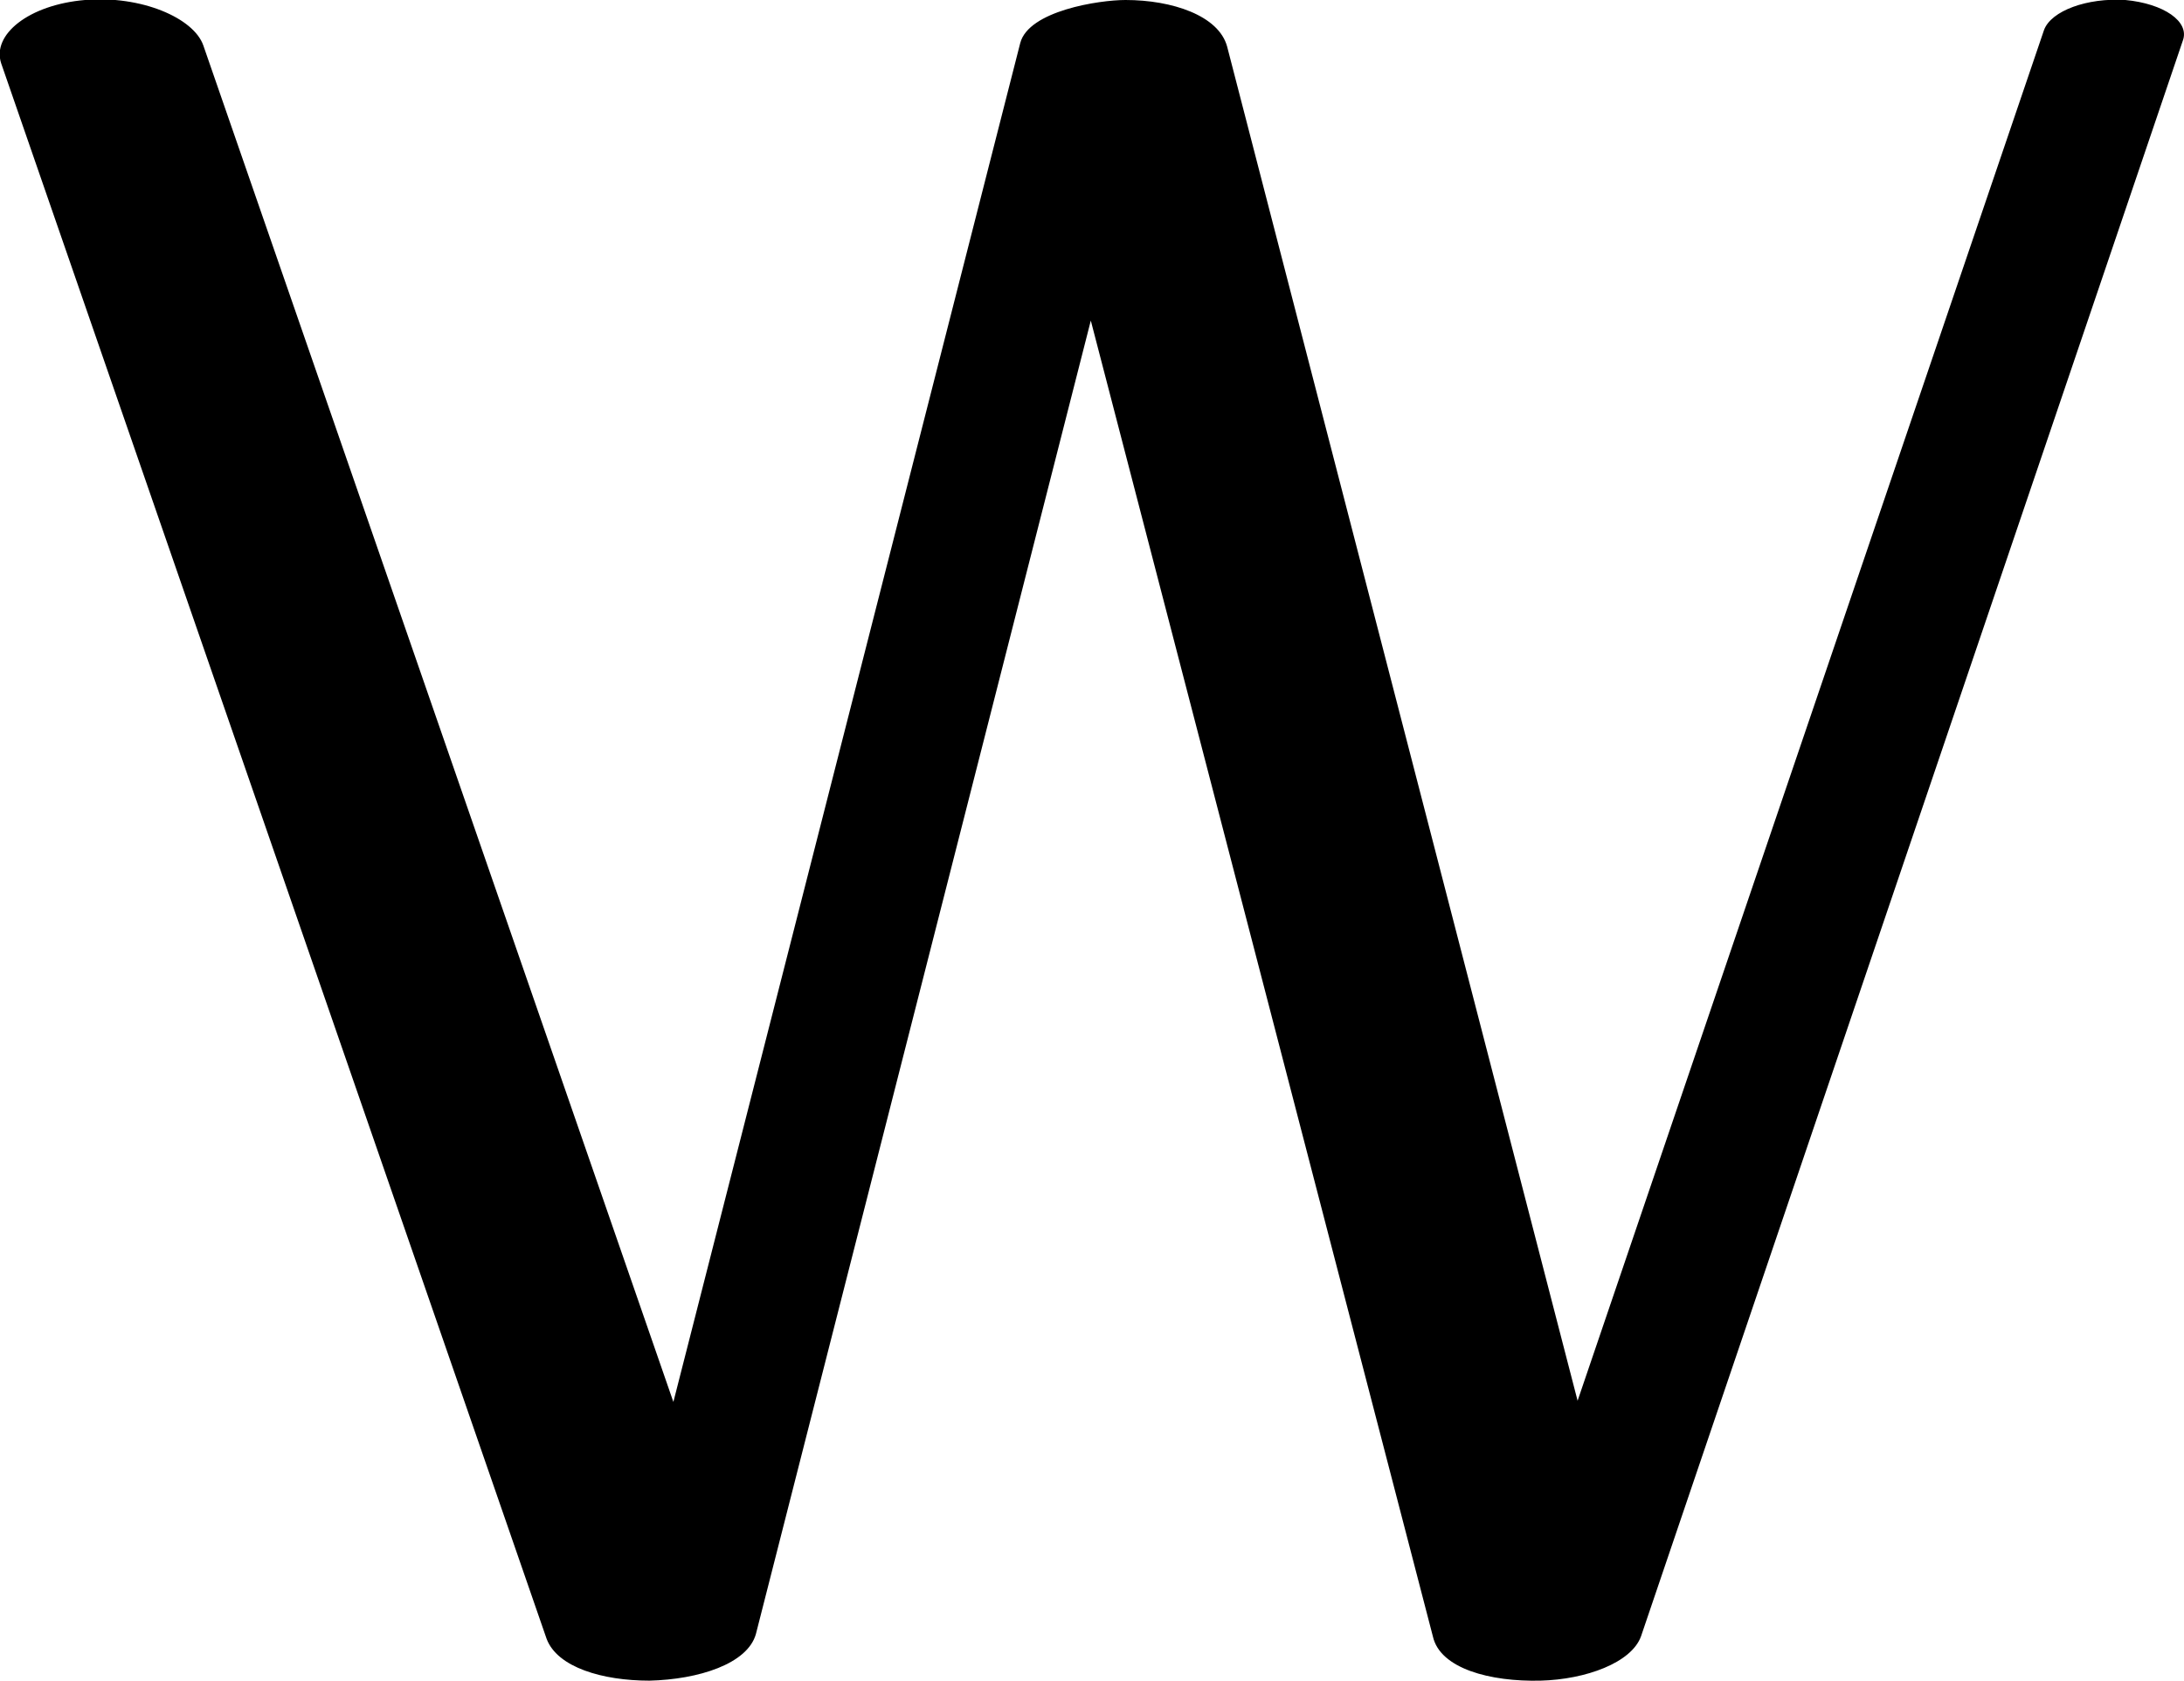
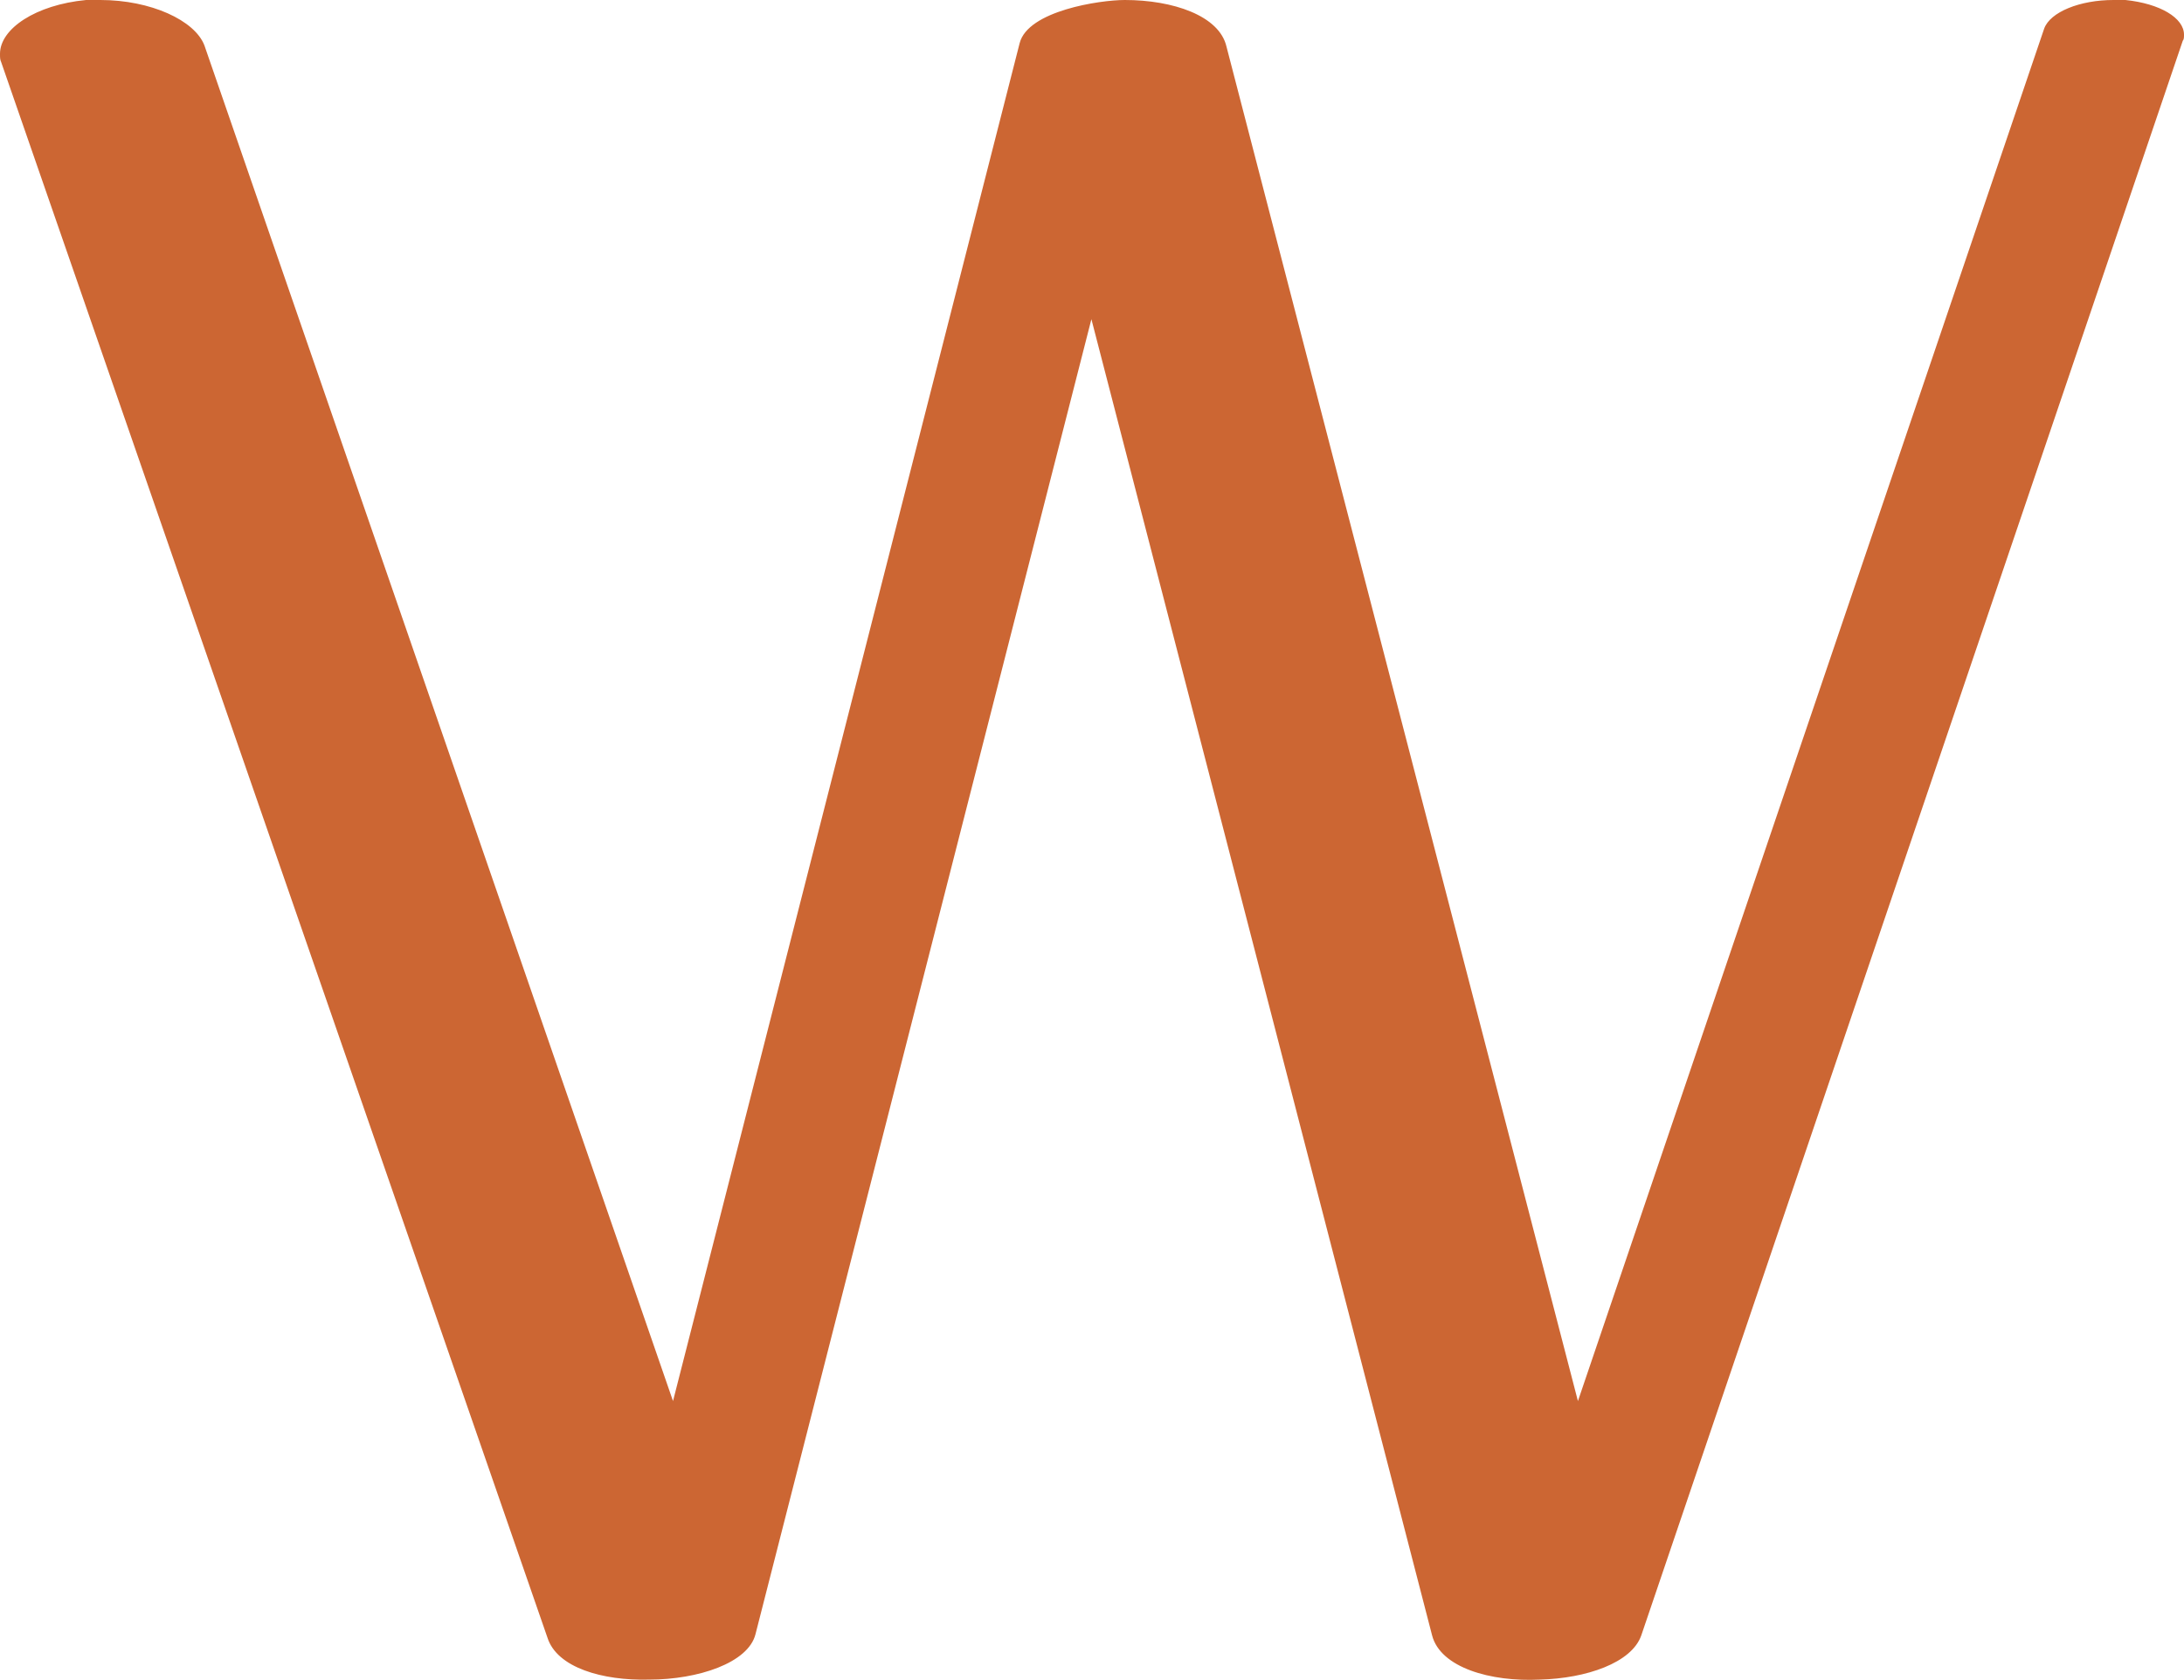
- <svg xmlns="http://www.w3.org/2000/svg" xml:space="preserve" width="1826px" height="1405px" version="1.1" style="shape-rendering:geometricPrecision; text-rendering:geometricPrecision; image-rendering:optimizeQuality; fill-rule:evenodd; clip-rule:evenodd" viewBox="0 0 1826 1405">
+ <svg xmlns="http://www.w3.org/2000/svg" xml:space="preserve" width="1827px" height="1405px" version="1.1" style="shape-rendering:geometricPrecision; text-rendering:geometricPrecision; image-rendering:optimizeQuality; fill-rule:evenodd; clip-rule:evenodd" viewBox="0 0 1827 1405">
  <defs>
    <style type="text/css">
   
-     .fil0 {fill:black;fill-rule:nonzero}
+     .fil0 {fill:#CC6633;fill-rule:nonzero}
   
  </style>
  </defs>
  <g id="Layer_x0020_1">
-     <path class="fil0" d="M1 53c-8,-24 23,-49 70,-53 47,-4 91,15 99,38l393 1134 290 -1136c7,-27 66,-36 88,-36 39,0 78,13 85,39l293 1132 390 -1146c6,-16 36,-27 68,-25 32,3 54,18 48,34l-453 1334c-8,22 -46,36 -84,37 -42,1 -84,-10 -90,-37l-286 -1100 -280 1098c-7,25 -48,38 -89,39 -39,0 -77,-11 -86,-35l-456 -1317z" />
+     <path class="fil0" d="M1 52c-1,-2 -1,-4 -1,-7 0,-21 30,-41 72,-45 4,0 8,0 12,0 42,0 79,17 87,38l392 1134 290 -1136c7,-27 67,-36 88,-36 40,0 79,13 85,39l294 1133 390 -1148c5,-14 30,-24 58,-24 3,0 6,0 10,0 29,3 49,15 49,29 0,2 0,4 -1,5l-453 1334c-8,23 -46,36 -85,37 -41,2 -83,-10 -90,-37l-285 -1101 -281 1100c-6,24 -48,38 -89,38 -39,1 -77,-10 -85,-35l-457 -1318z" />
  </g>
</svg>
